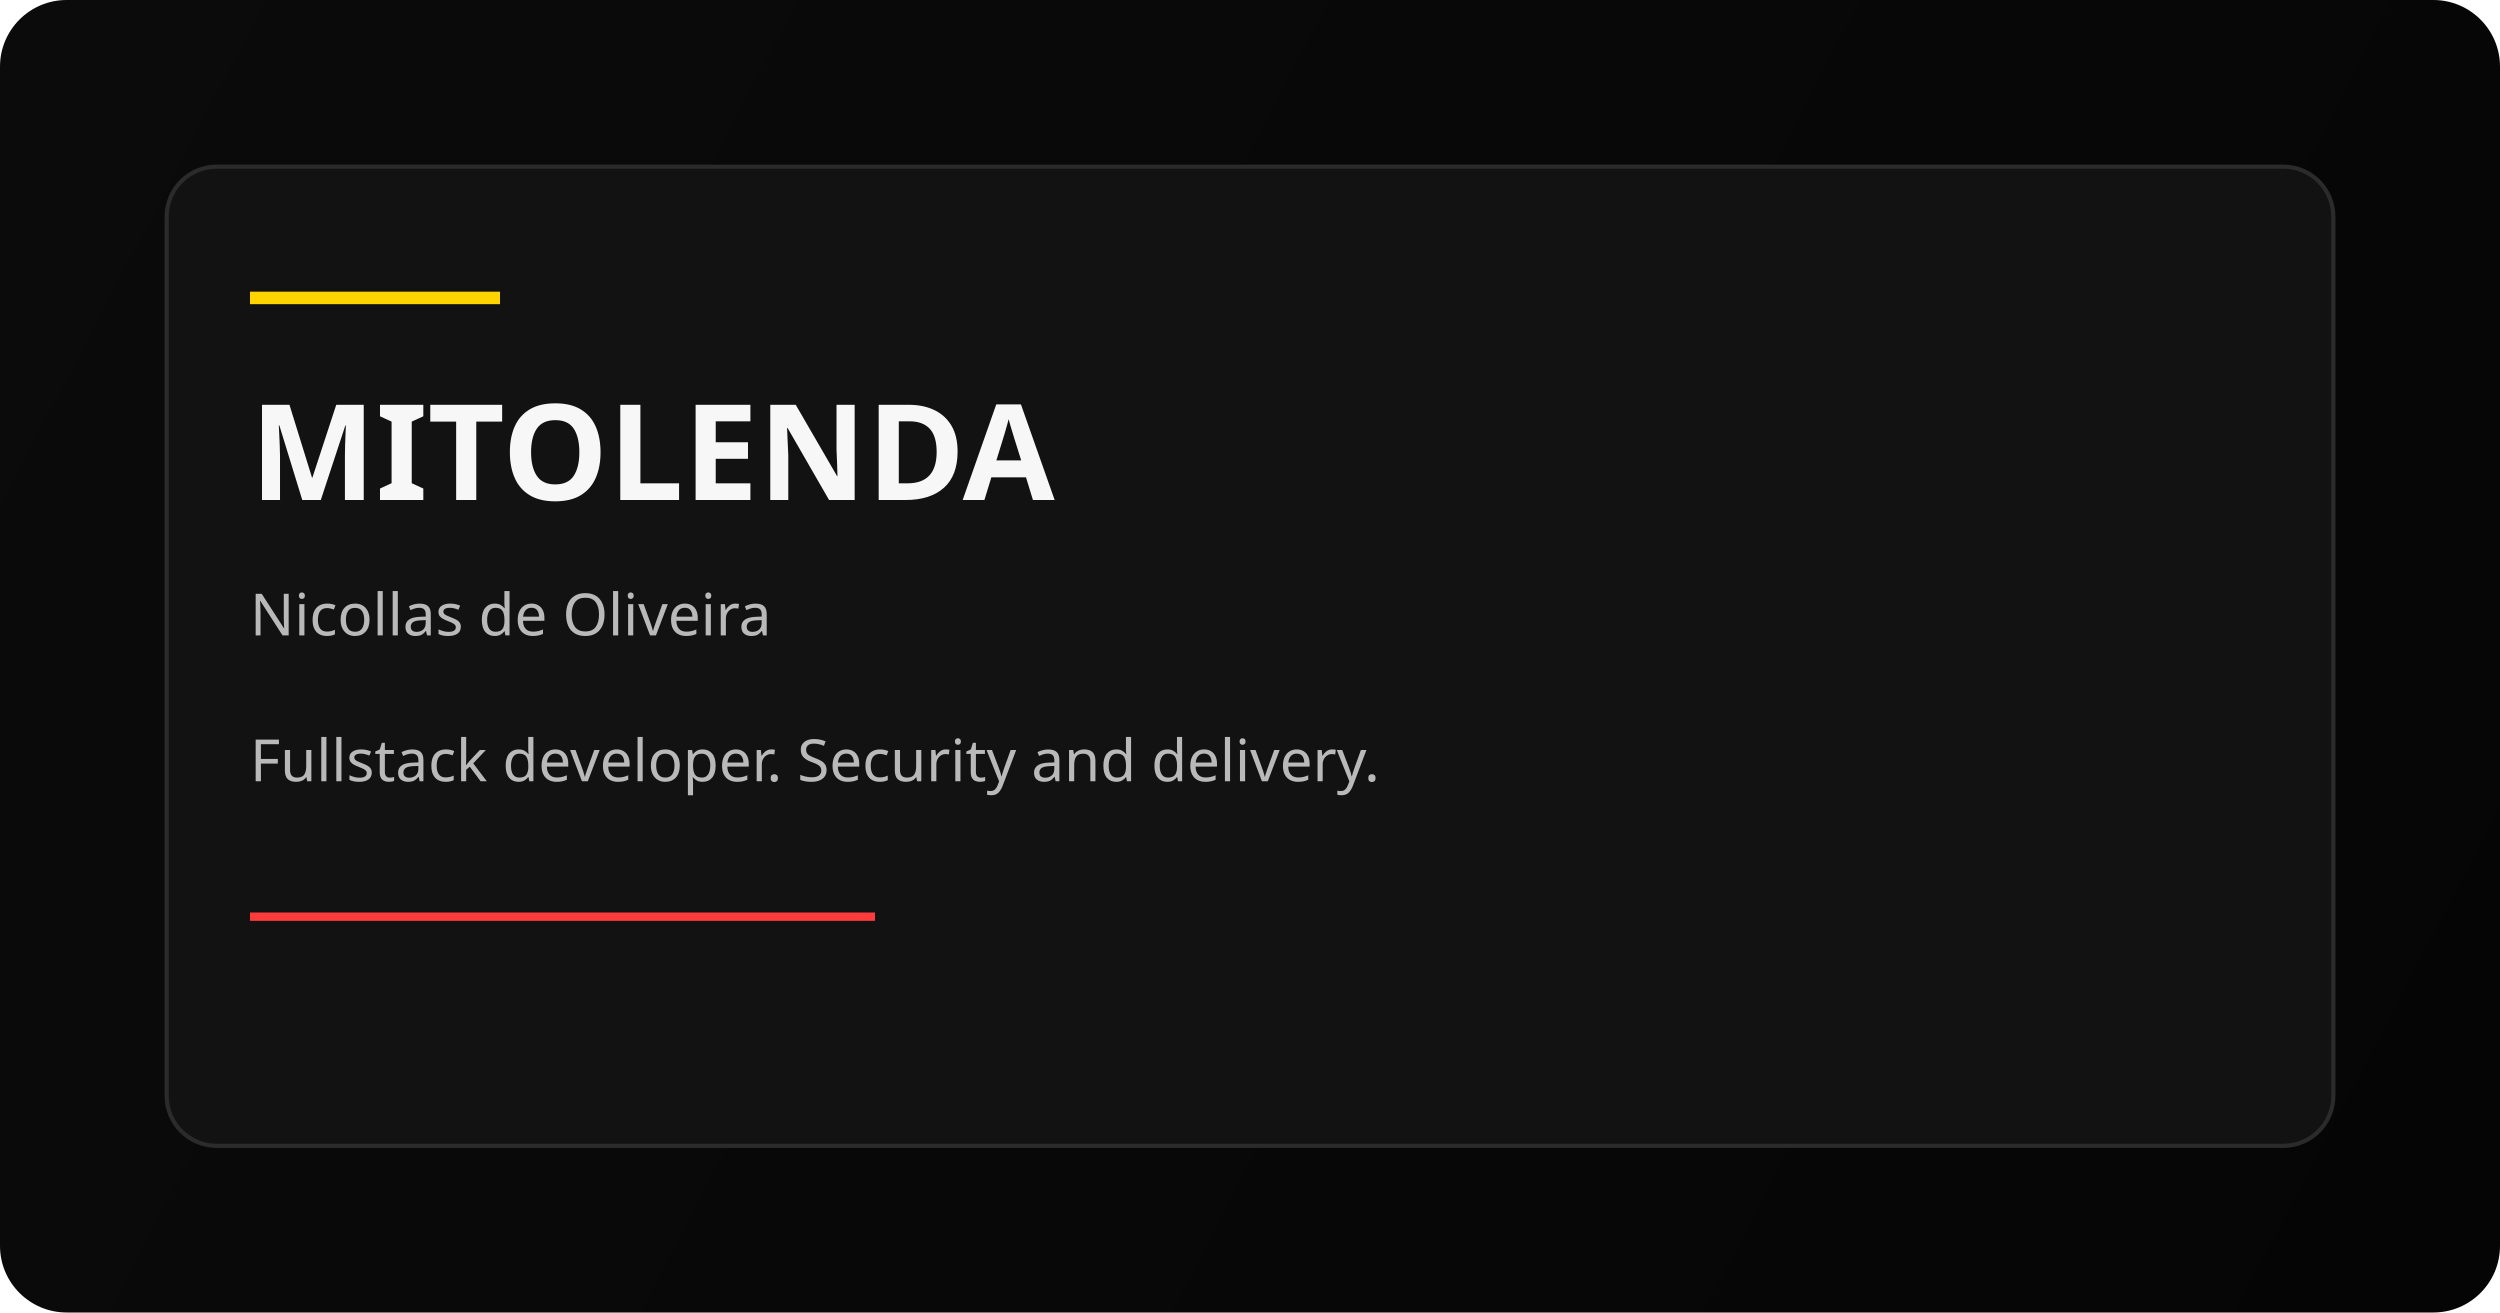
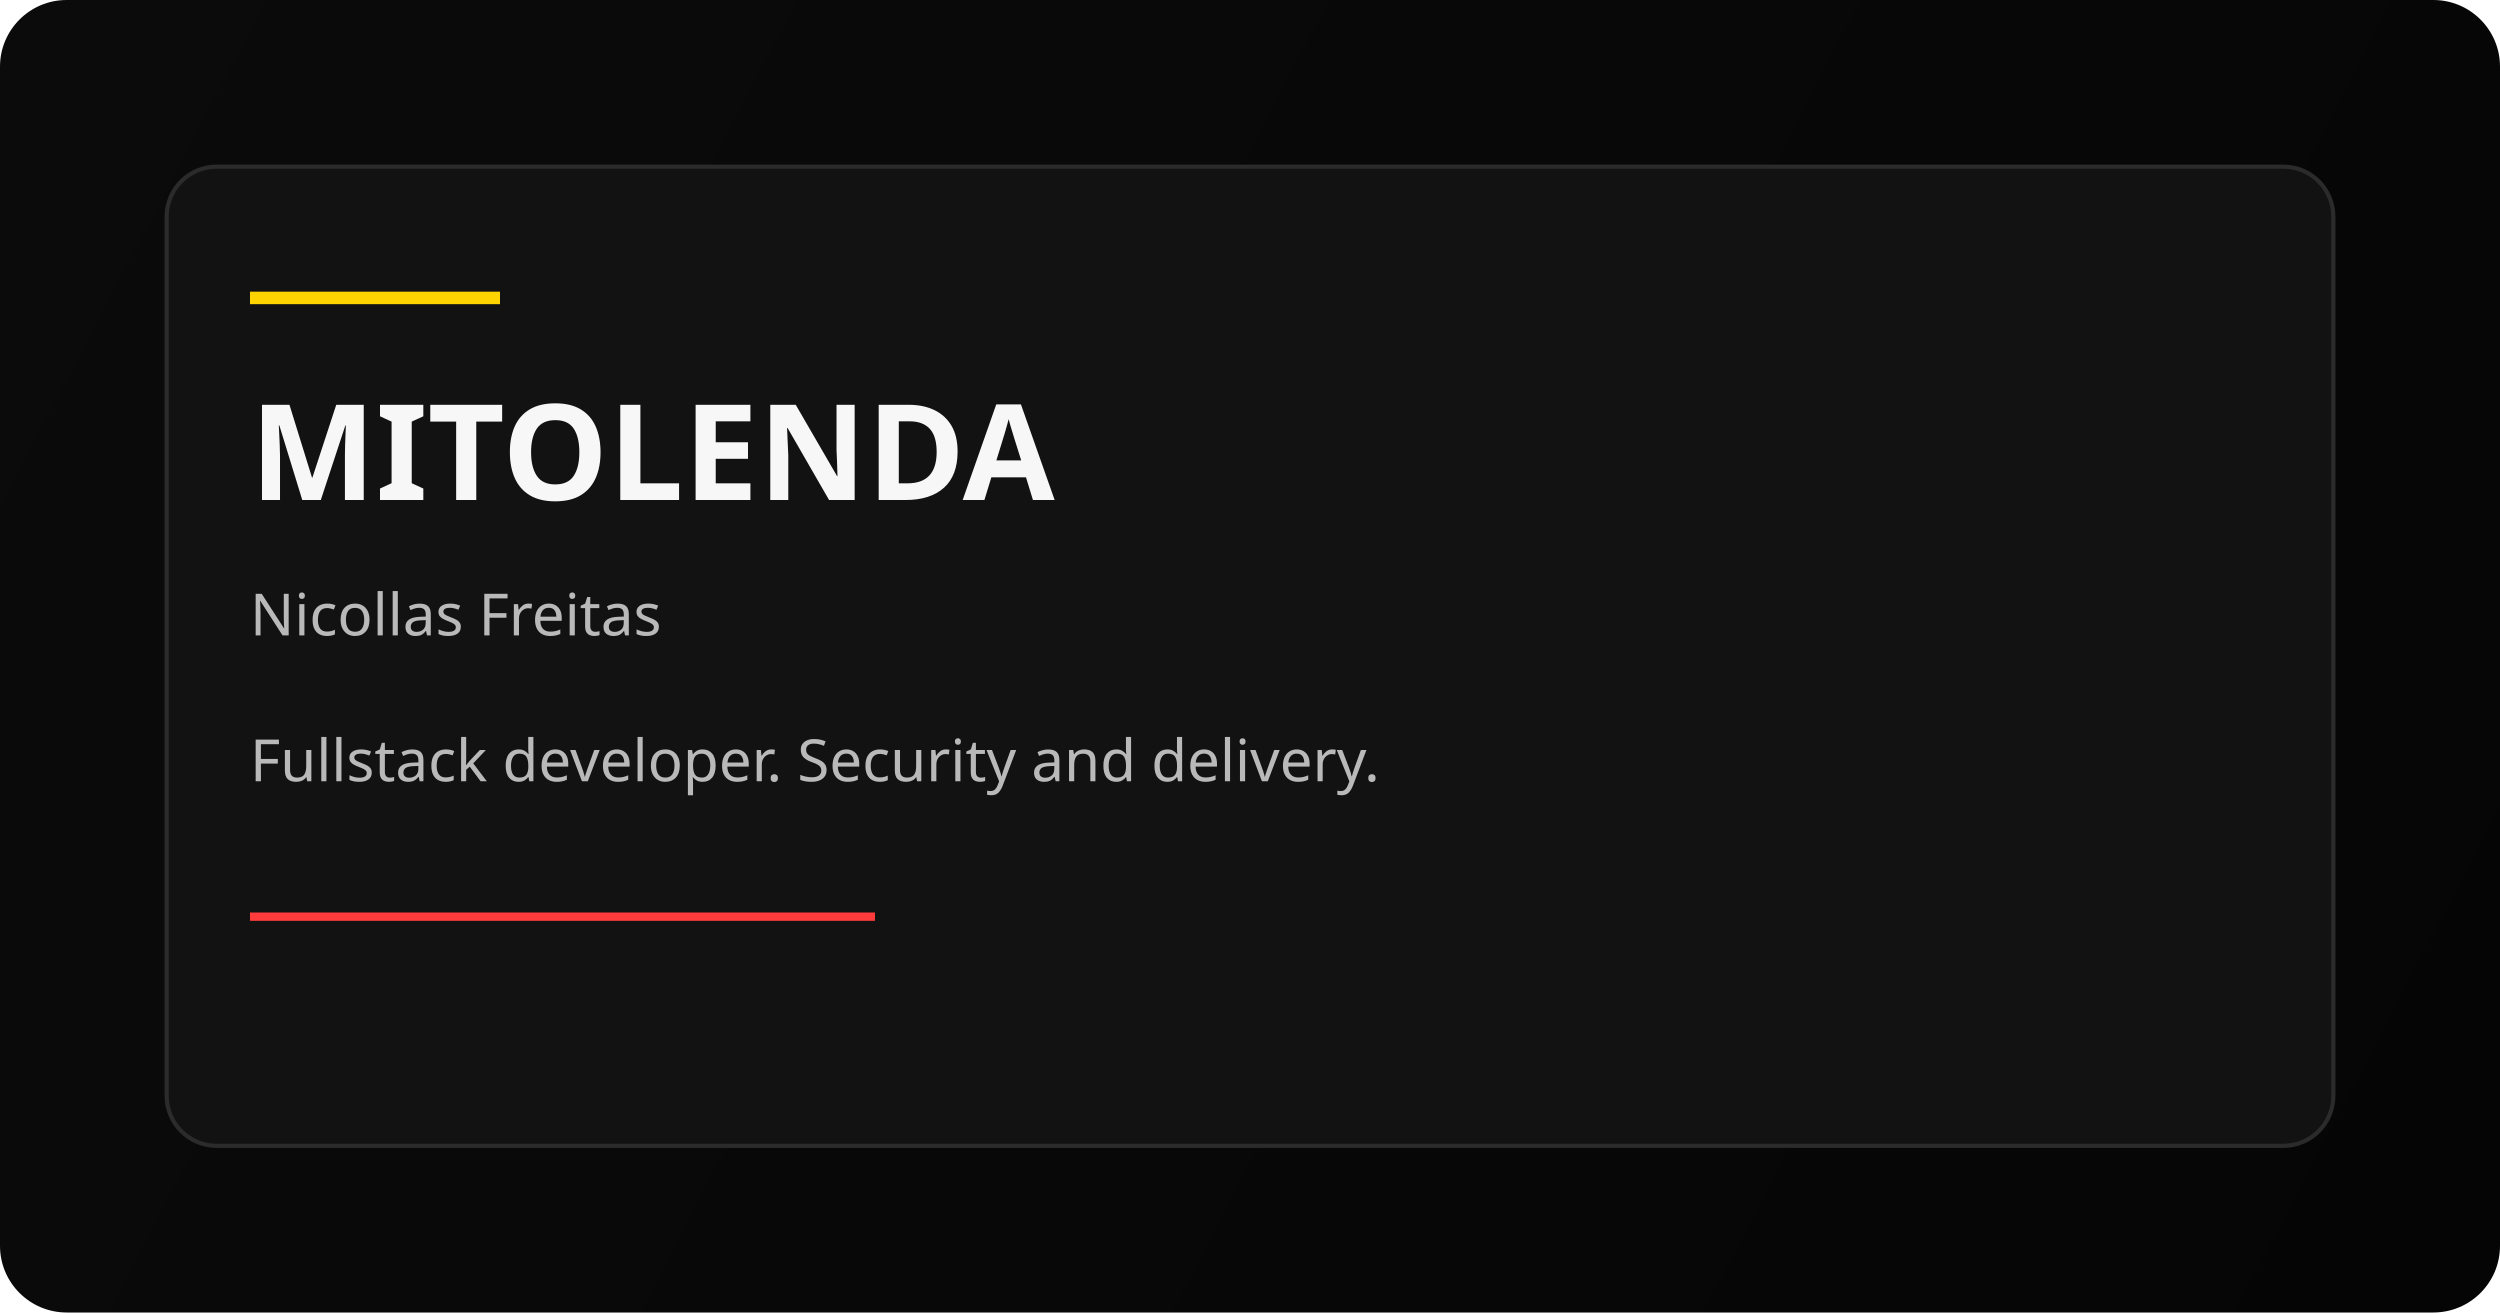
<svg xmlns="http://www.w3.org/2000/svg" width="1200" height="630" viewBox="0 0 1200 630" fill="none">
  <defs>
    <linearGradient id="bg" x1="0" y1="0" x2="1200" y2="630" gradientUnits="userSpaceOnUse">
      <stop stop-color="#0B0B0B" />
      <stop offset="1" stop-color="#050505" />
    </linearGradient>
  </defs>
  <rect width="1200" height="630" rx="32" fill="url(#bg)" />
  <rect x="80" y="80" width="1040" height="470" rx="24" stroke="#2B2B2B" stroke-width="2" fill="#121212" />
  <rect x="120" y="140" width="120" height="6" fill="#FFD400" />
  <text x="120" y="240" fill="#F7F7F7" font-size="64" font-family="Bebas Neue, Space Grotesk, sans-serif" font-weight="600">MITOLENDA</text>
-   <text x="120" y="305" fill="#B9B9B9" font-size="28" font-family="Space Grotesk, sans-serif">Nicollas de Oliveira</text>
+   <text x="120" y="305" fill="#B9B9B9" font-size="28" font-family="Space Grotesk, sans-serif">Nicollas Freitas</text>
  <text x="120" y="375" fill="#B9B9B9" font-size="28" font-family="Space Grotesk, sans-serif">Fullstack developer. Security and delivery.</text>
  <line x1="120" y1="440" x2="420" y2="440" stroke="#FF3B3B" stroke-width="4" />
</svg>
